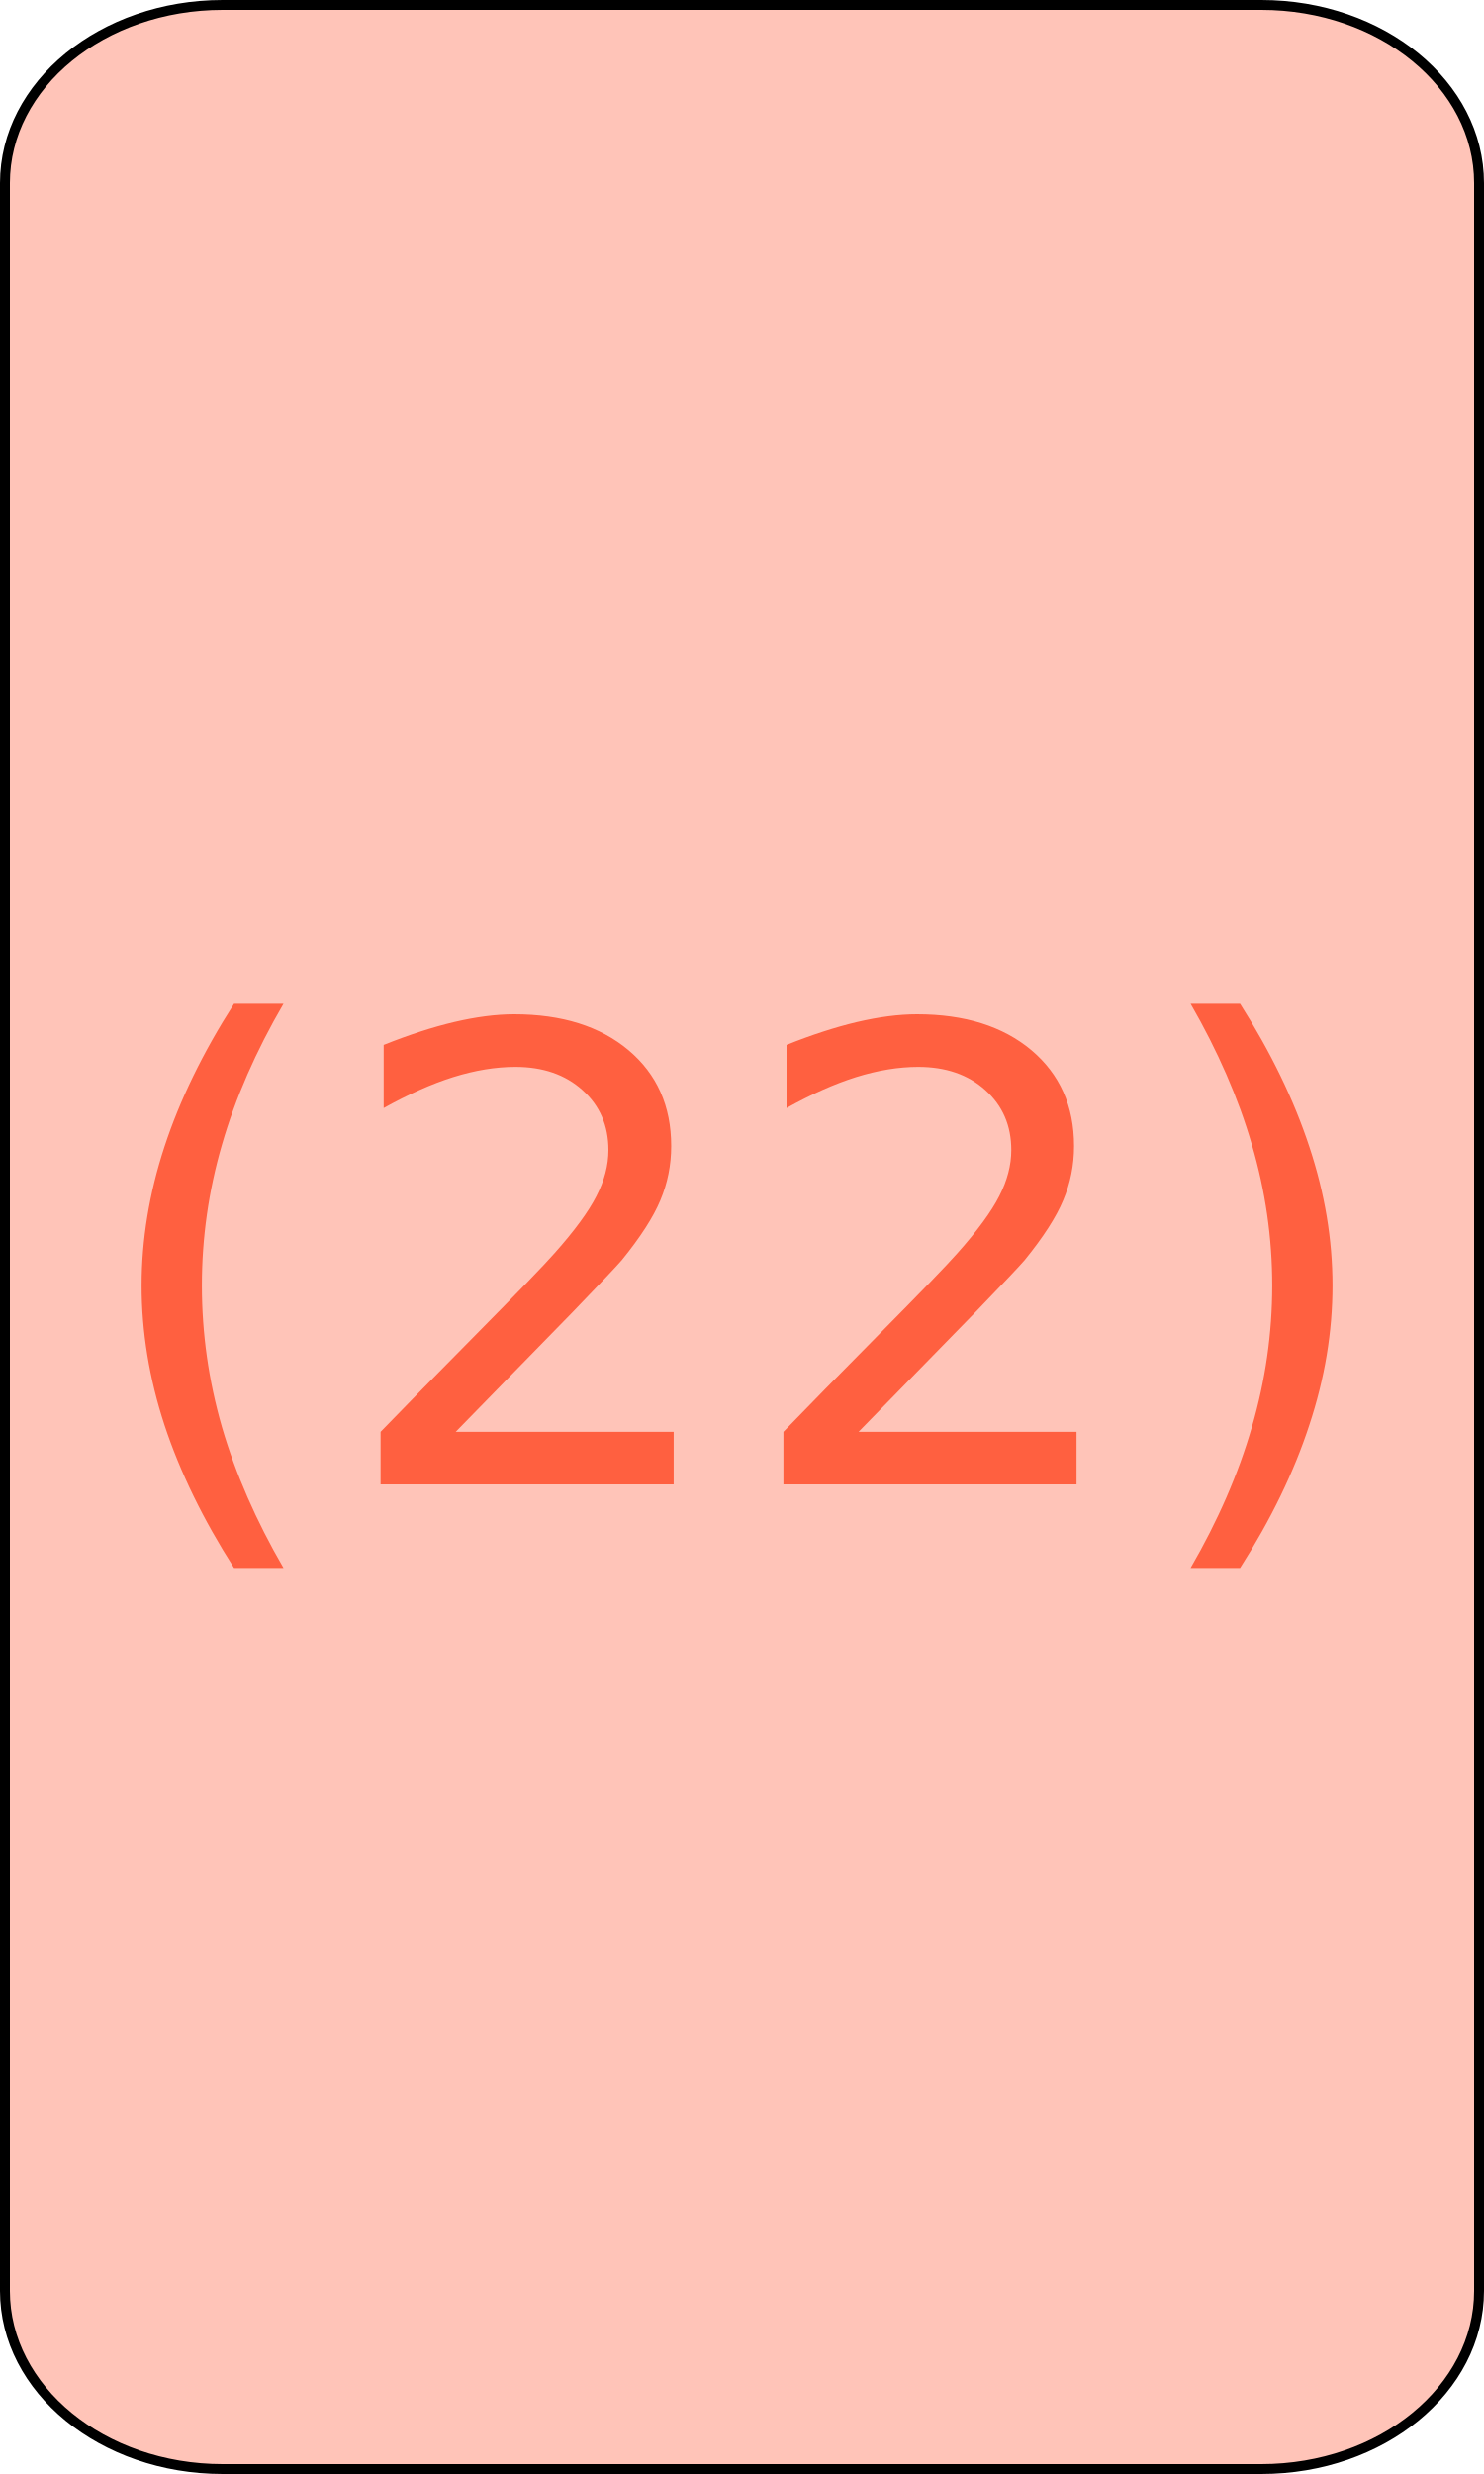
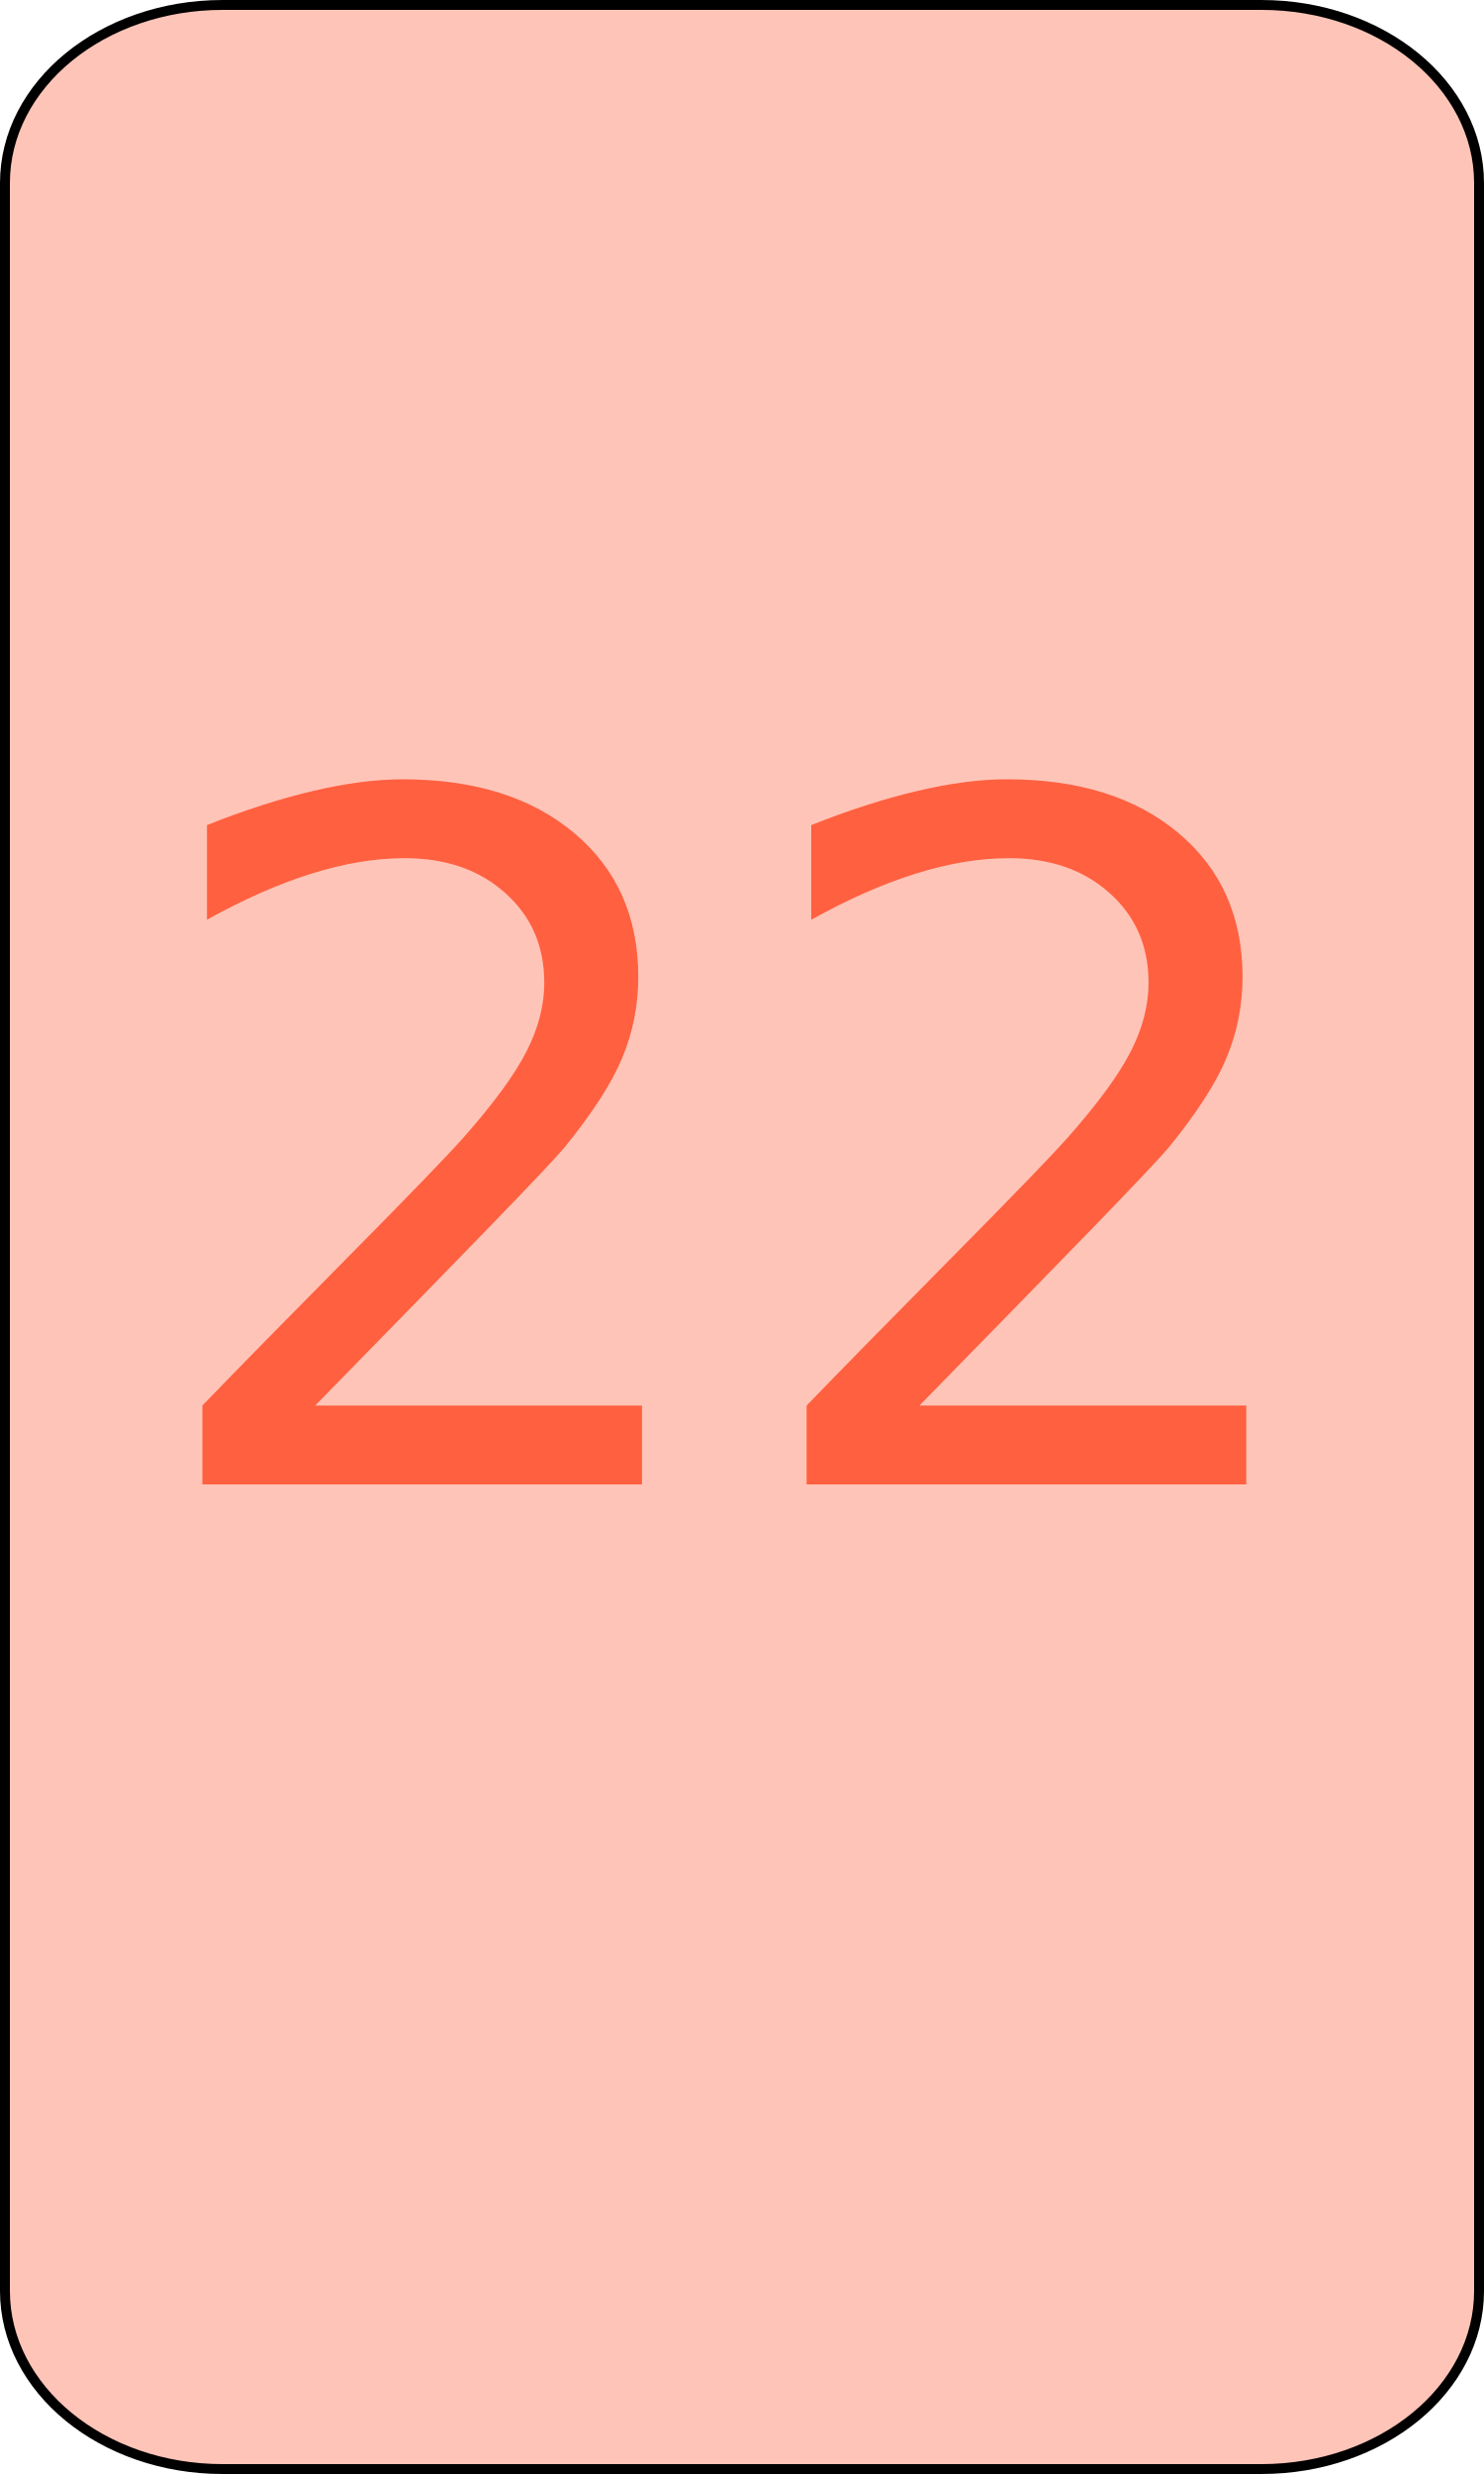
<svg xmlns="http://www.w3.org/2000/svg" version="1.0" width="75" height="125">
  <rect width="74.5" height="124.5" rx="11" ry="9" x="0.25" y="0.25" style="fill:#FFC4B8;fill-opacity:1;stroke:#000000;stroke-width:0.5" />
  <g>
    <text style="font-size:12px;text-anchor:middle;text-align:center;font-family:Bitstream Vera Sans;fill:#FF6040">
-       <tspan x="37.25" y="75" style="font-size:32px;">(22)</tspan>
+       <tspan x="37.25" y="75" style="font-size:48px;">22</tspan>
    </text>
  </g>
</svg>
